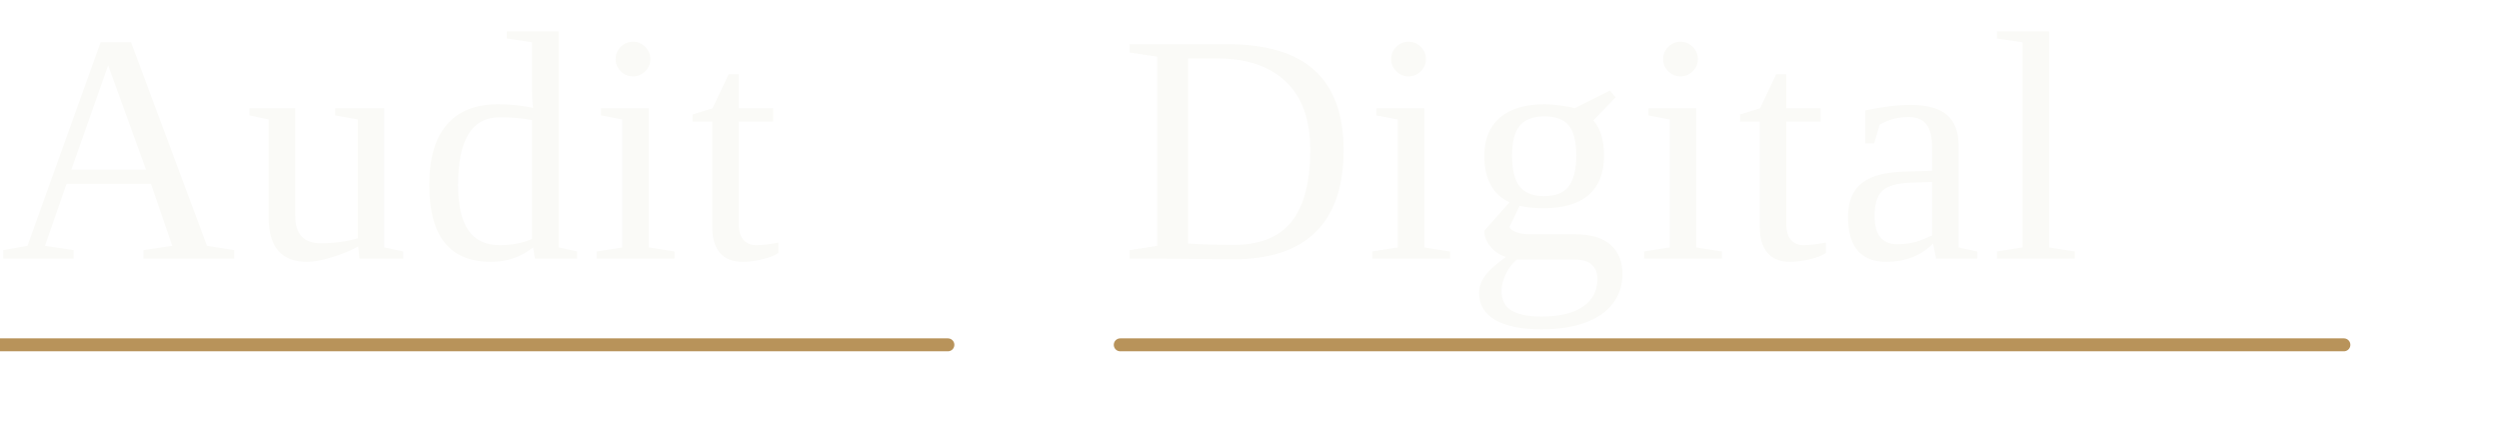
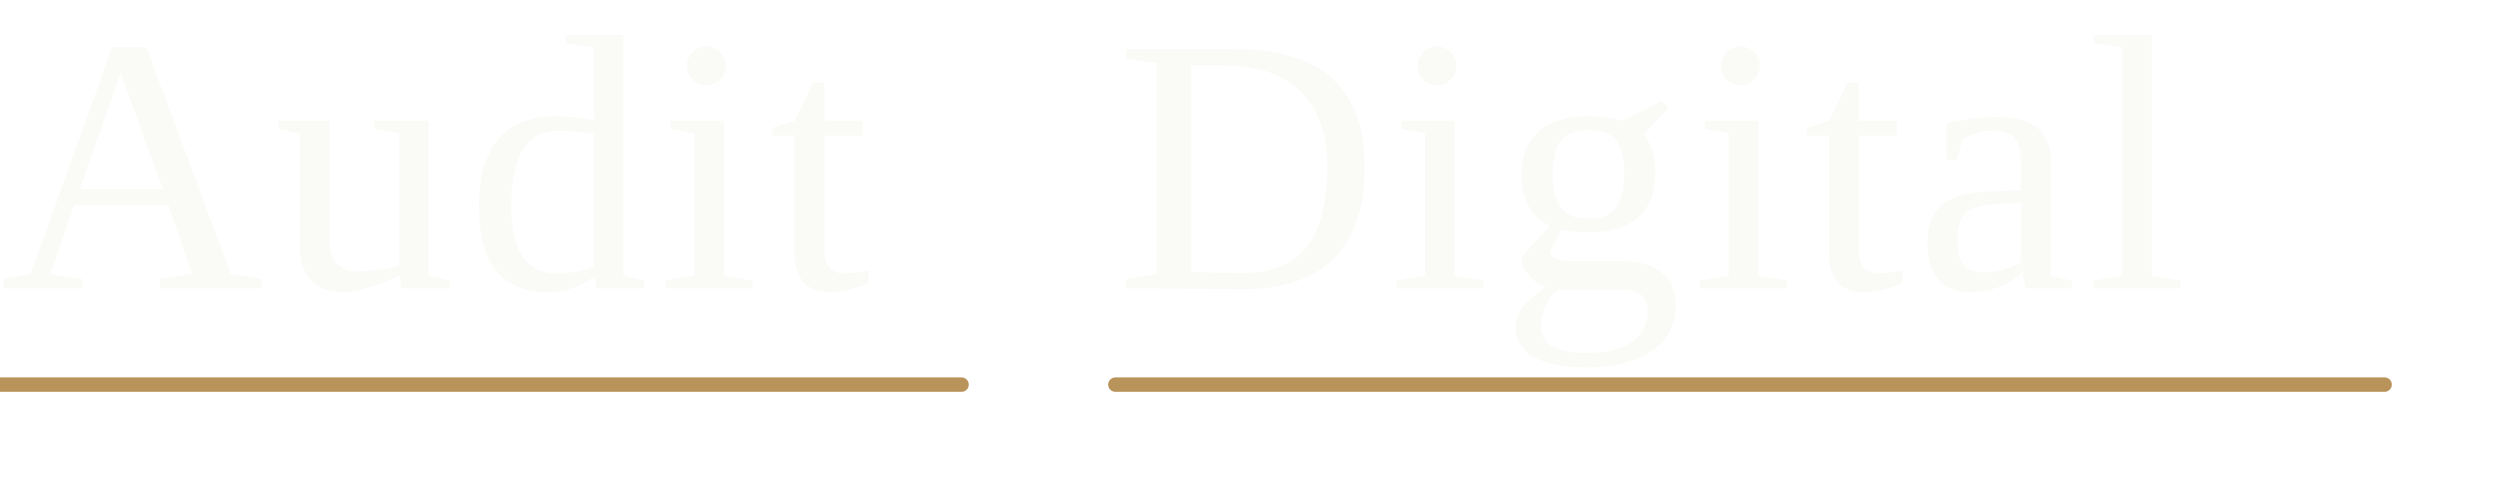
- <svg xmlns="http://www.w3.org/2000/svg" viewBox="0 0 290 50" width="290" height="50">
+ <svg xmlns="http://www.w3.org/2000/svg" viewBox="0 0 260 50" width="260" height="50">
  <text x="0" y="30" font-family="Georgia, 'Times New Roman', serif" font-size="38" font-weight="400" fill="#FAFAF7" letter-spacing="1">Audit</text>
-   <line x1="0" y1="40" x2="110" y2="40" stroke="#B8935A" stroke-width="1.5" stroke-linecap="round" />
-   <text x="130" y="30" font-family="Georgia, 'Times New Roman', serif" font-size="38" font-weight="400" fill="#FAFAF7" letter-spacing="1">Digital</text>
-   <line x1="130" y1="40" x2="272" y2="40" stroke="#B8935A" stroke-width="1.5" stroke-linecap="round" />
+   <line x1="0" y1="40" x2="100" y2="40" stroke="#B8935A" stroke-width="1.5" stroke-linecap="round" />
+   <text x="116" y="30" font-family="Georgia, 'Times New Roman', serif" font-size="38" font-weight="400" fill="#FAFAF7" letter-spacing="1">Digital</text>
+   <line x1="116" y1="40" x2="248" y2="40" stroke="#B8935A" stroke-width="1.5" stroke-linecap="round" />
</svg>
